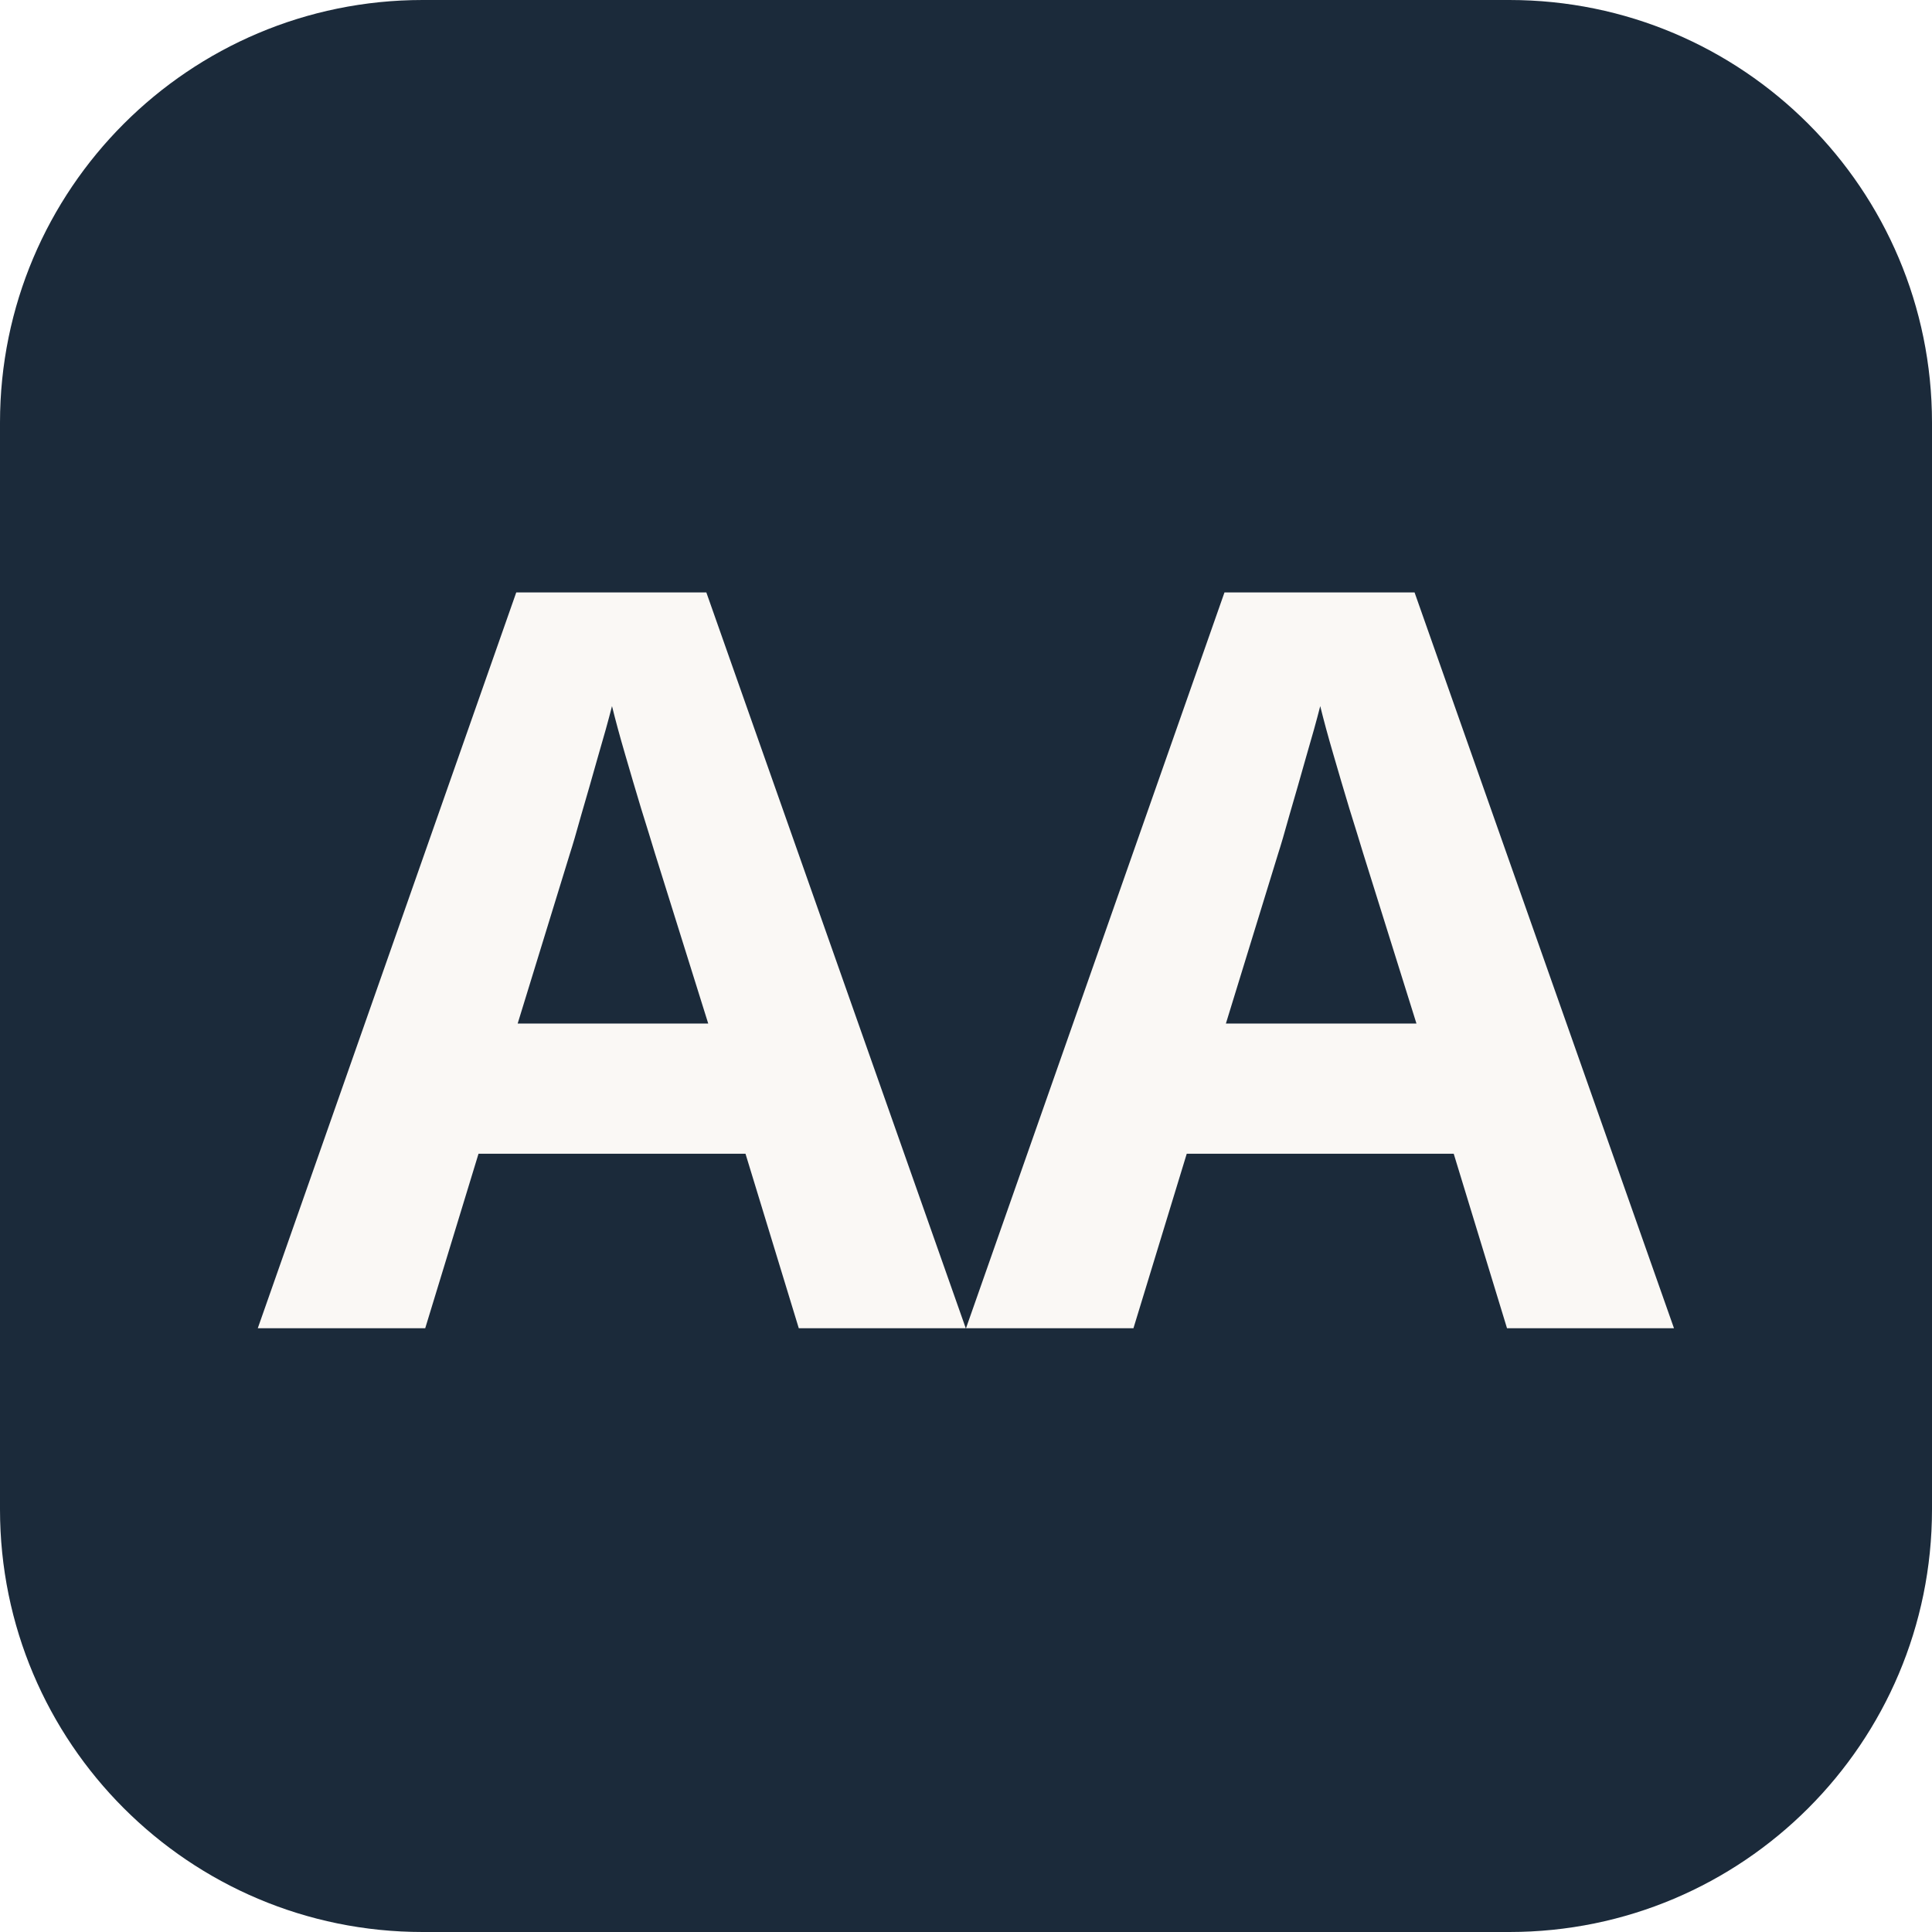
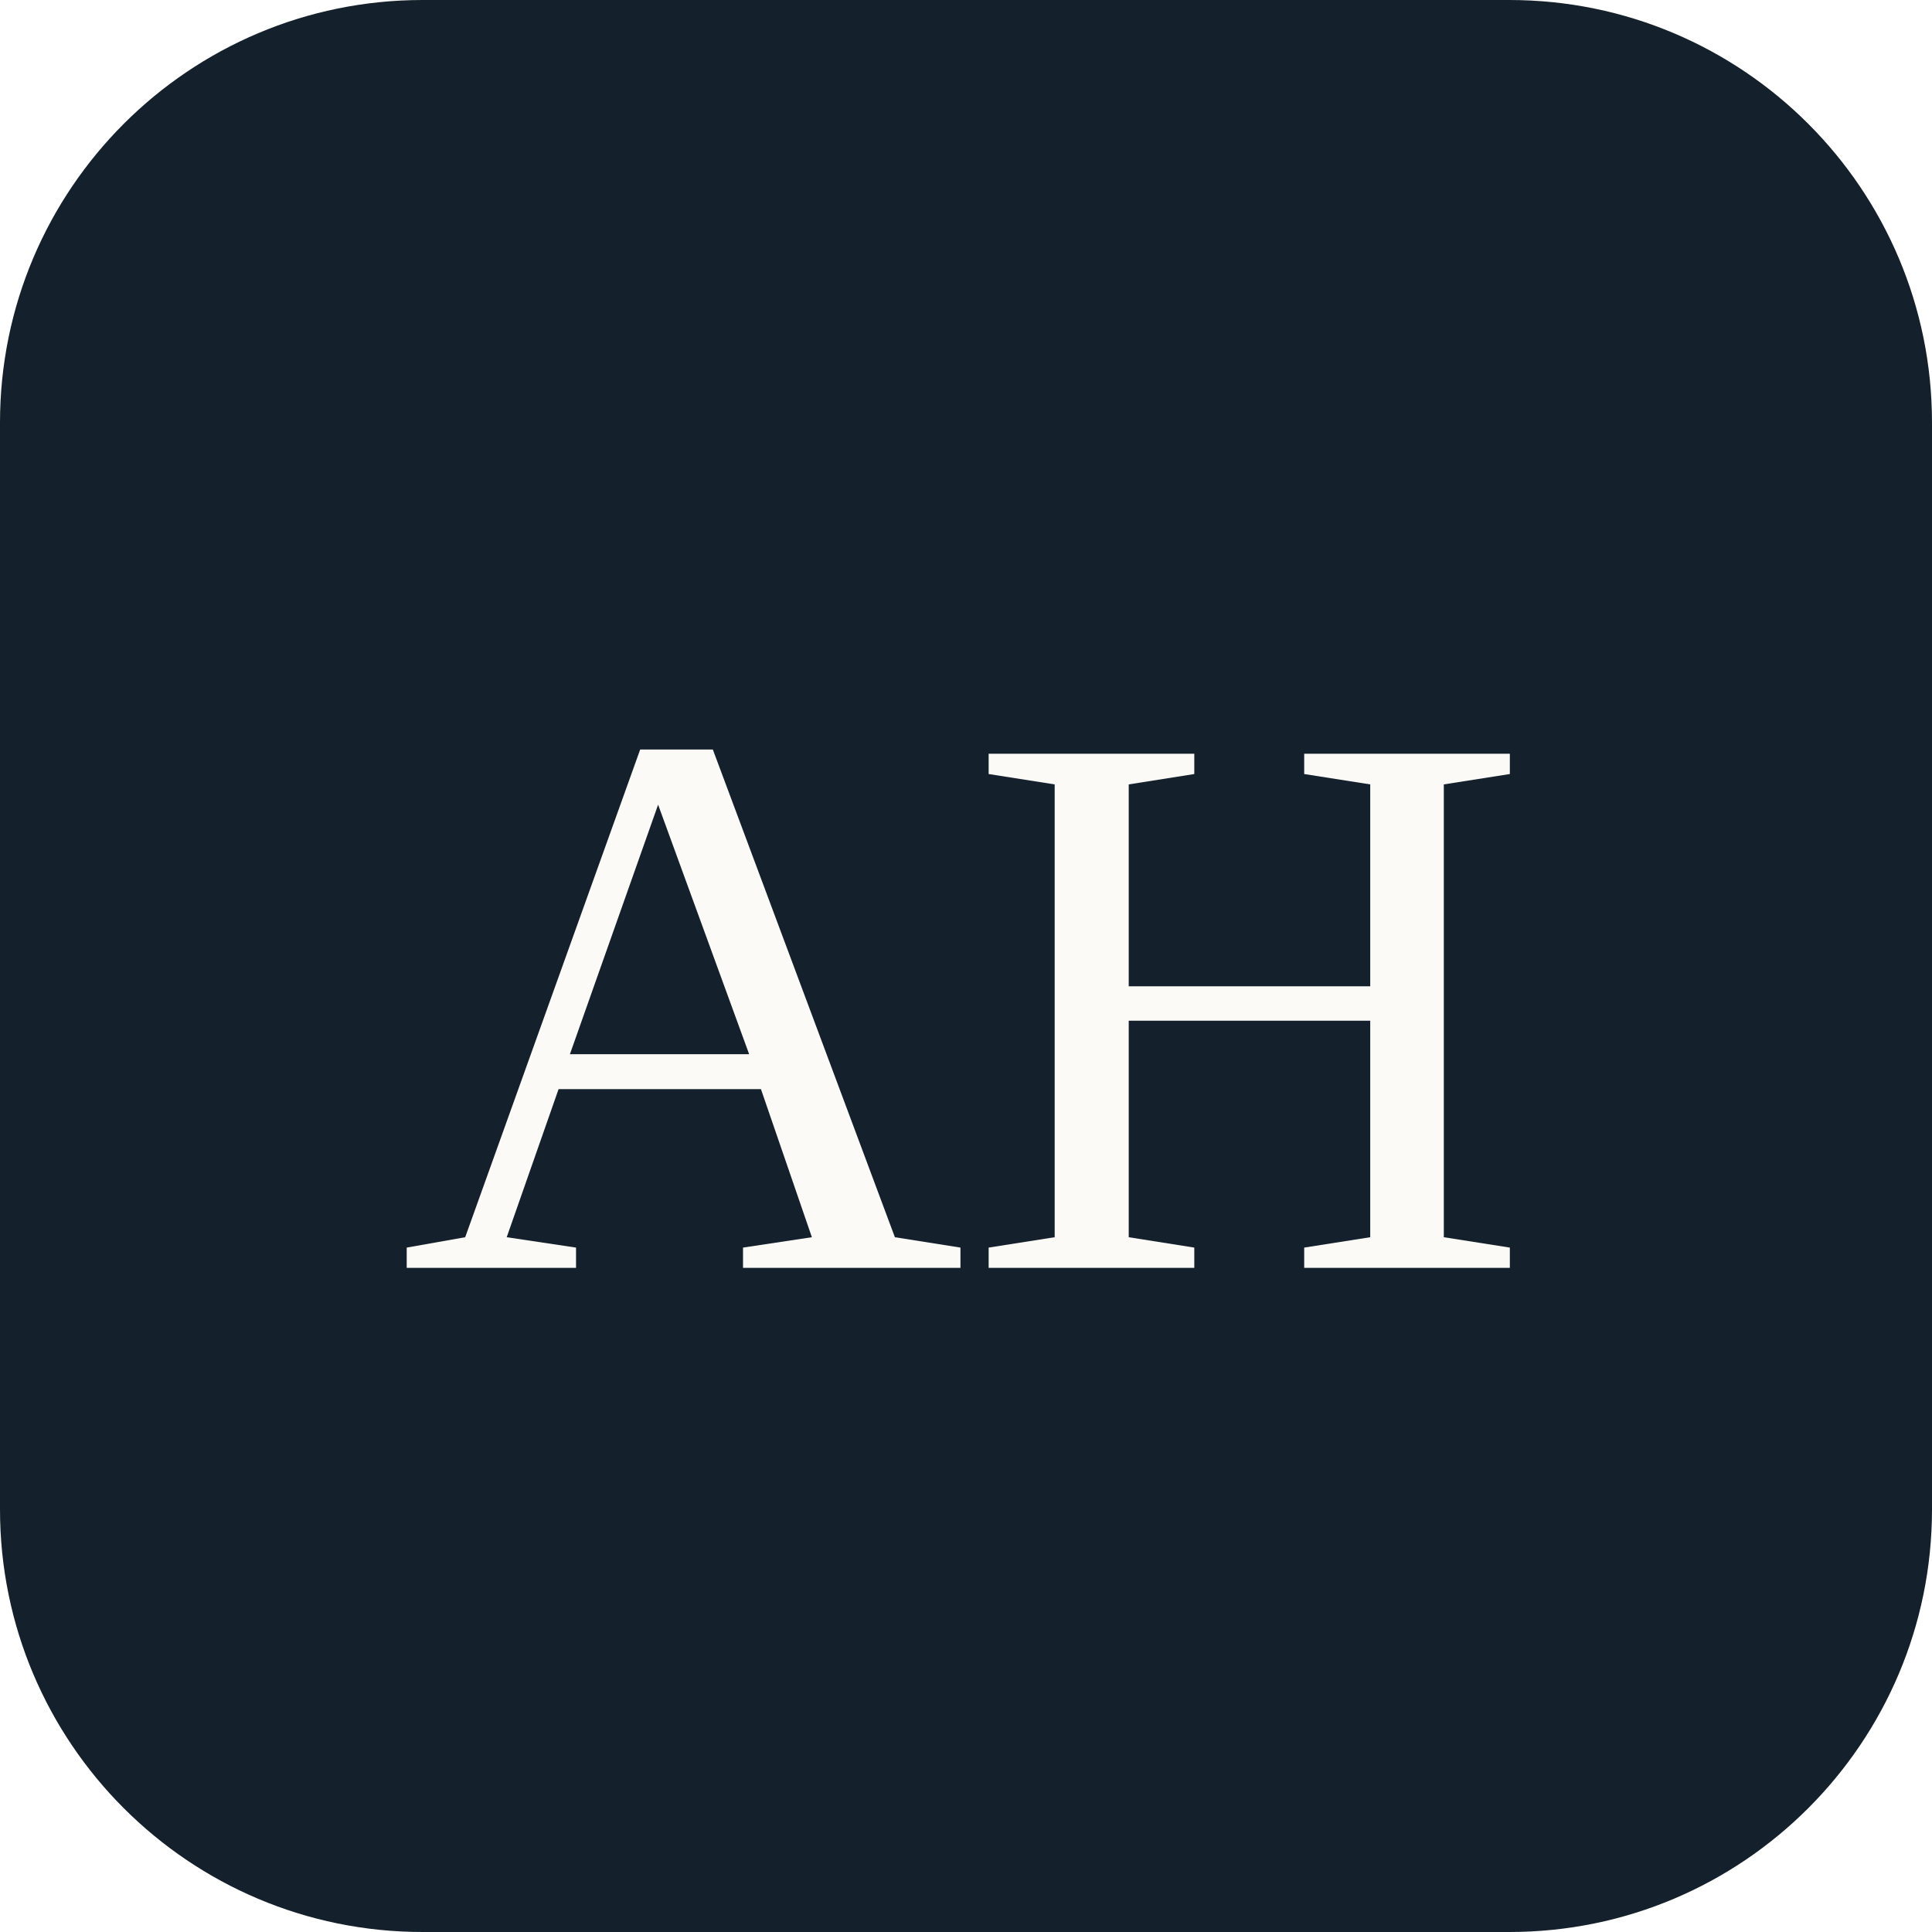
<svg xmlns="http://www.w3.org/2000/svg" viewBox="0 0 64 64">
-   <rect width="64" height="64" rx="14" fill="#1b2a3a" />
-   <text x="32" y="44" font-family="system-ui, sans-serif" font-size="34" font-weight="600" fill="#faf8f5" text-anchor="middle">AA</text>
+   <rect width="64" height="64" rx="14" fill="#14202b" />
+   <text x="32" y="42" font-family="Georgia, 'Times New Roman', serif" font-size="26" fill="#fbfaf7" text-anchor="middle">AH</text>
</svg>
